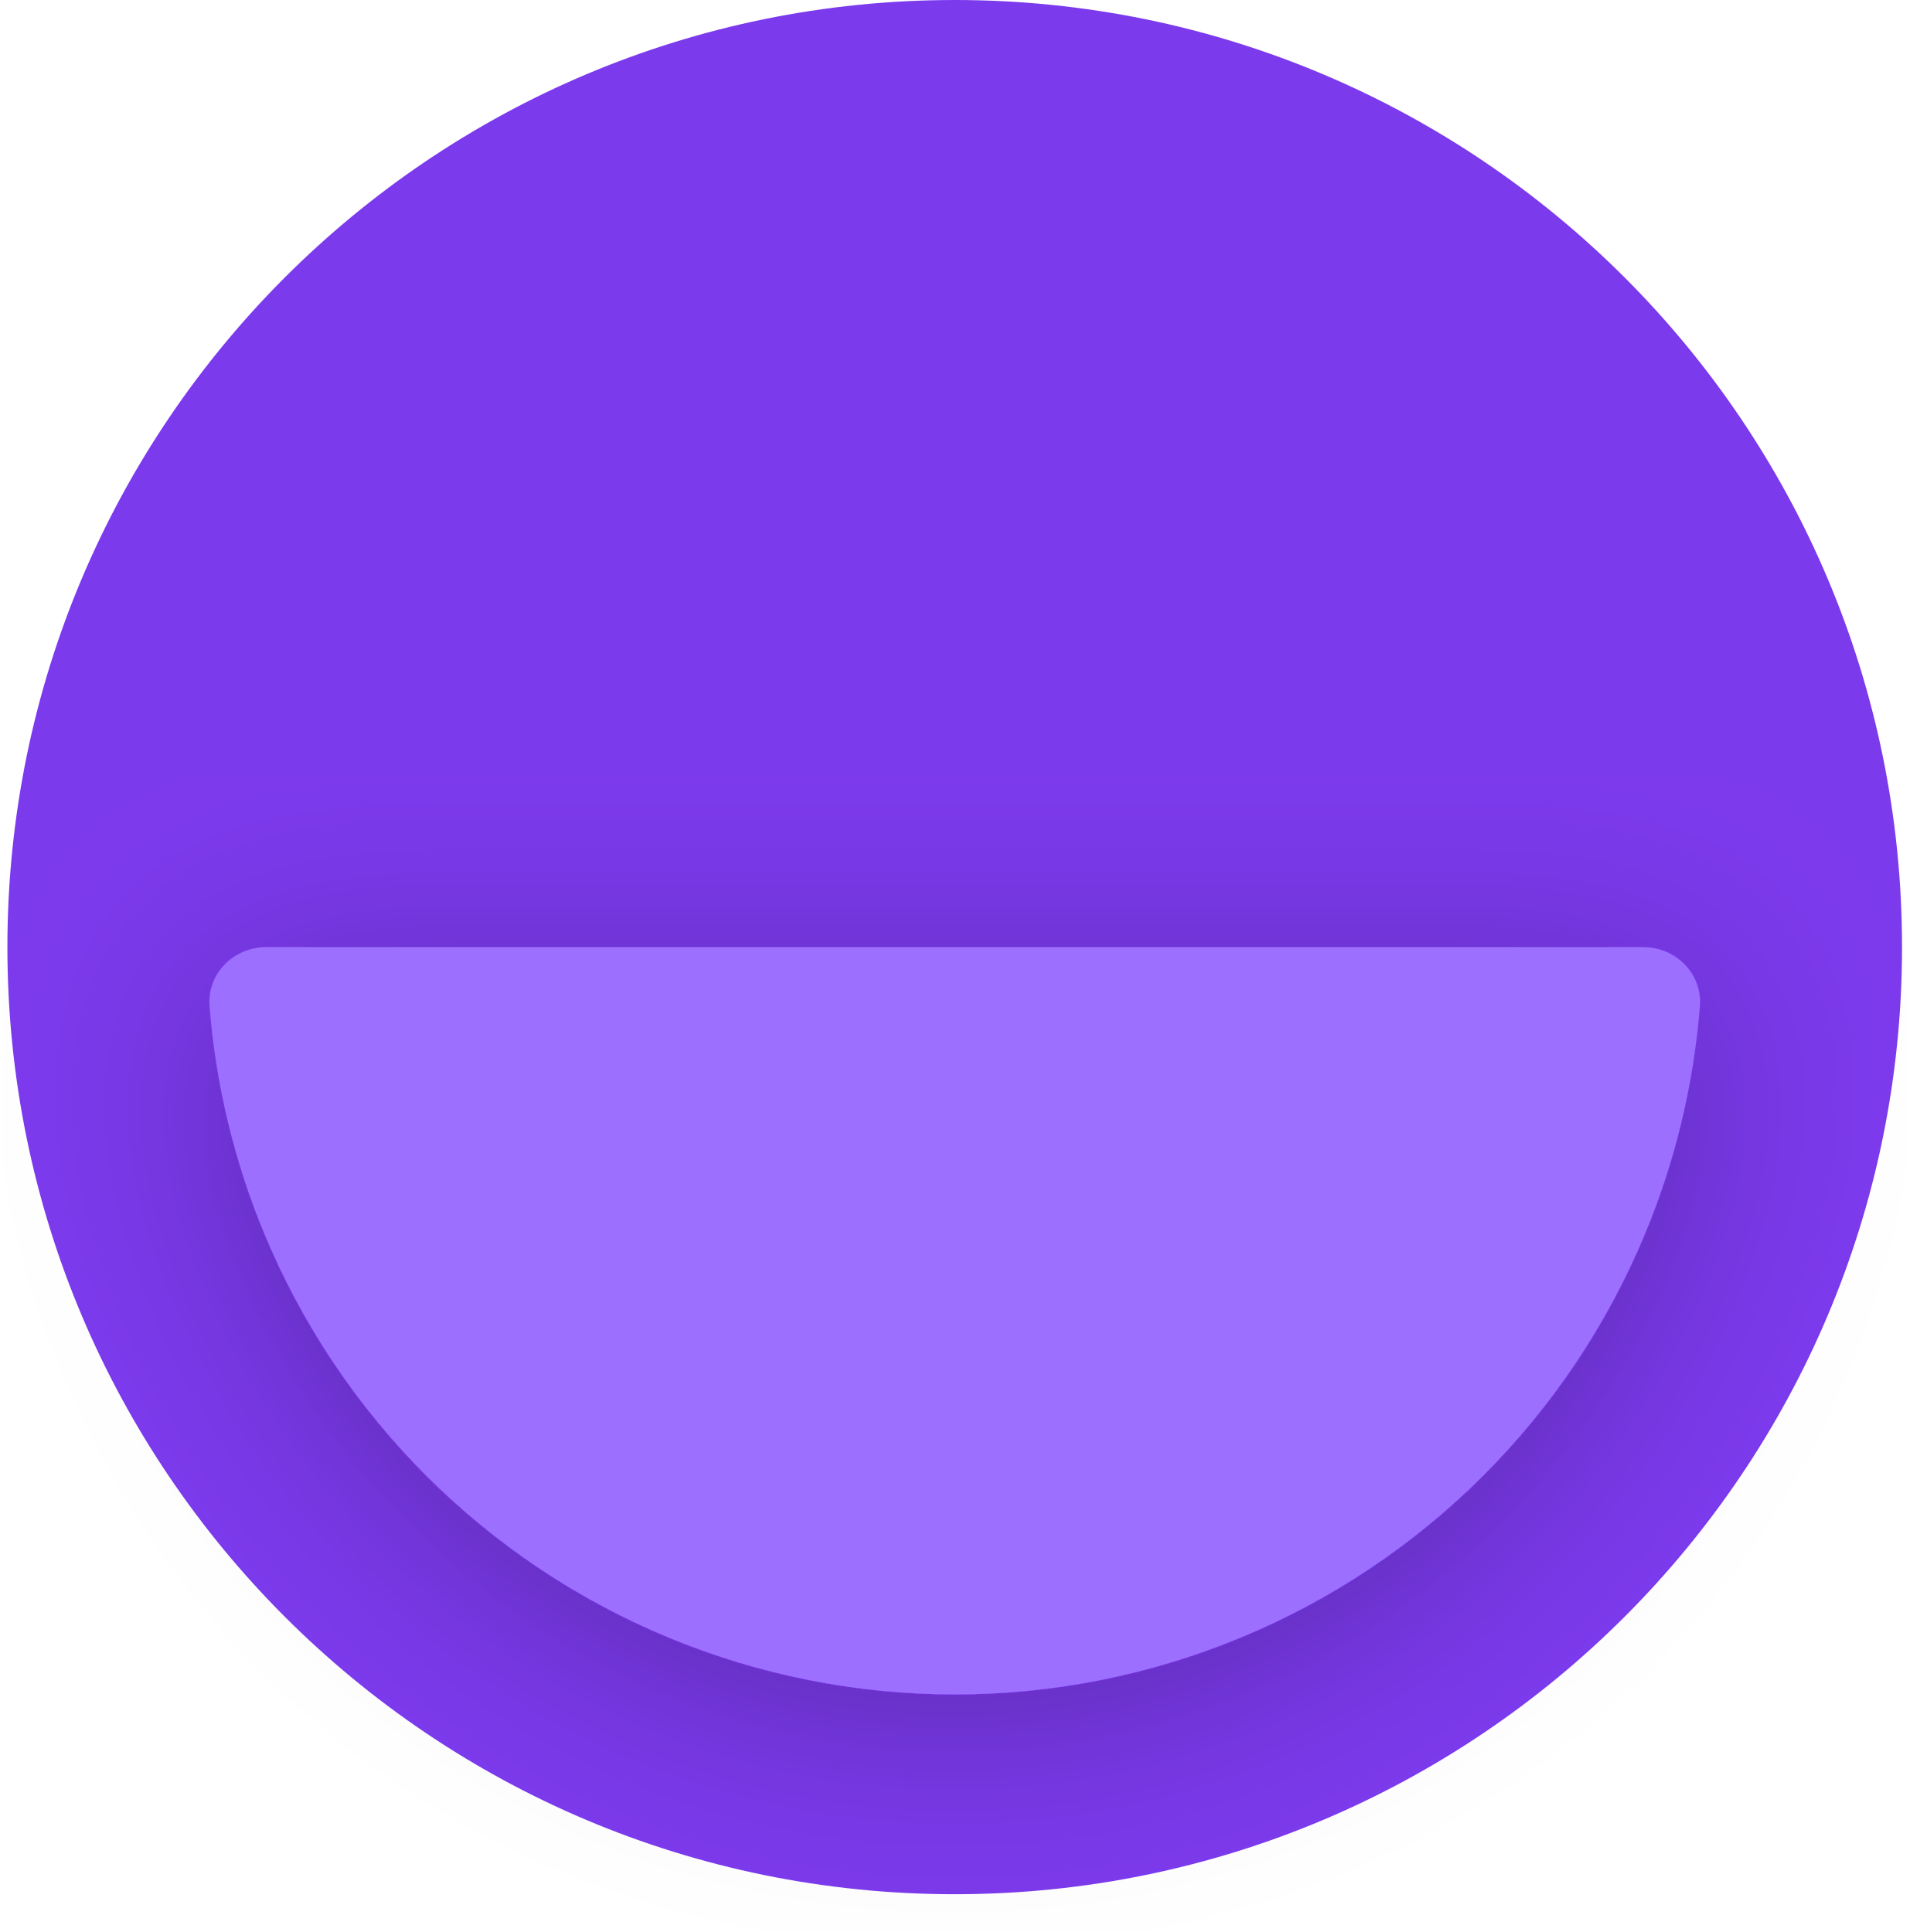
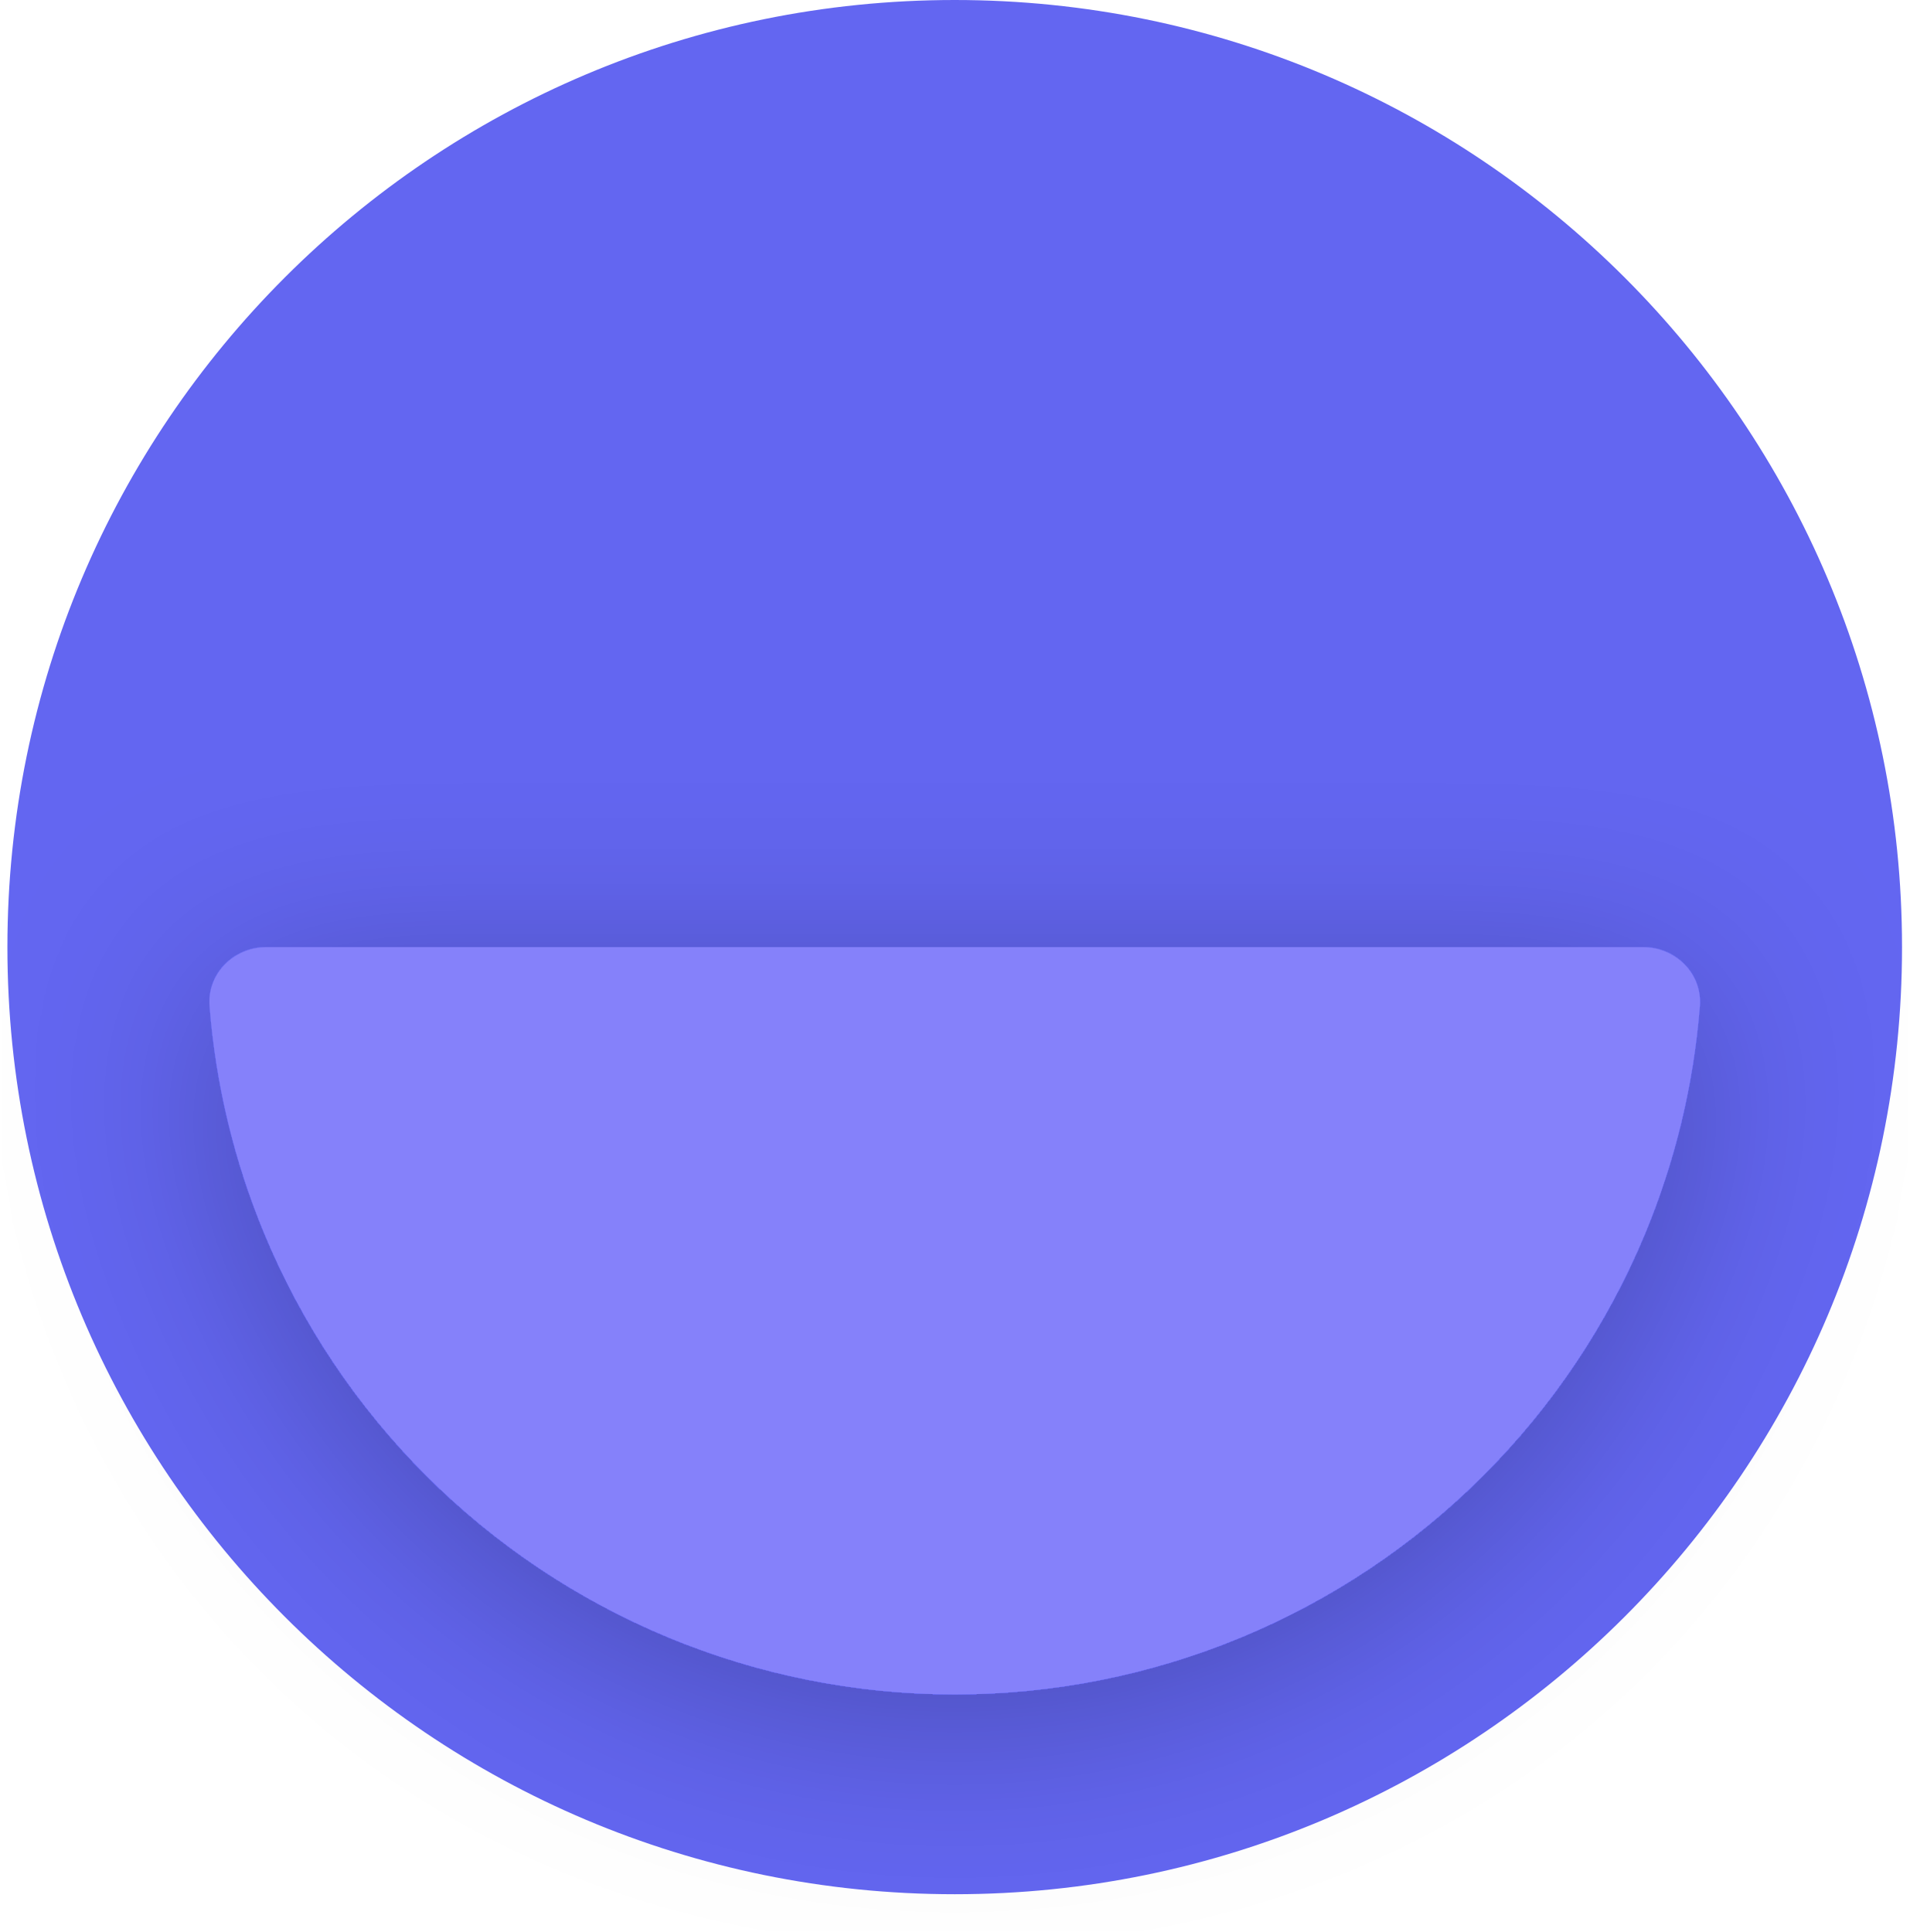
<svg xmlns="http://www.w3.org/2000/svg" width="258" height="261" viewBox="0 0 258 261" fill="none">
-   <rect x="1" width="256" height="256" rx="128" fill="#7C3AED" />
+   <rect x="1" width="256" height="256" rx="128" fill="#6366F1" />
  <g filter="url(#filter0_d_1_14)">
-     <path d="M222 128C226.418 128 230.033 131.587 229.683 135.992C228.848 146.518 226.365 156.865 222.312 166.651C217.236 178.905 209.797 190.039 200.418 199.418C191.039 208.797 179.905 216.236 167.651 221.312C155.397 226.388 142.264 229 129 229C115.736 229 102.603 226.388 90.349 221.312C78.095 216.236 66.961 208.796 57.582 199.418C48.203 190.039 40.764 178.905 35.688 166.651C31.635 156.865 29.152 146.518 28.317 135.992C27.967 131.587 31.582 128 36 128L129 128L222 128Z" fill="#9D6FFF" />
+     <path d="M222 128C226.418 128 230.033 131.587 229.683 135.992C228.848 146.518 226.365 156.865 222.312 166.651C217.236 178.905 209.797 190.039 200.418 199.418C191.039 208.797 179.905 216.236 167.651 221.312C155.397 226.388 142.264 229 129 229C115.736 229 102.603 226.388 90.349 221.312C78.095 216.236 66.961 208.796 57.582 199.418C48.203 190.039 40.764 178.905 35.688 166.651C31.635 156.865 29.152 146.518 28.317 135.992C27.967 131.587 31.582 128 36 128L129 128L222 128Z" fill="#8581FA" />
  </g>
  <defs>
    <filter id="filter0_d_1_14" x="0.293" y="104" width="257.413" height="157" filterUnits="userSpaceOnUse" color-interpolation-filters="sRGB">
      <feFlood flood-opacity="0" result="BackgroundImageFix" />
      <feColorMatrix in="SourceAlpha" type="matrix" values="0 0 0 0 0 0 0 0 0 0 0 0 0 0 0 0 0 0 127 0" result="hardAlpha" />
      <feOffset dy="4" />
      <feGaussianBlur stdDeviation="14" />
      <feComposite in2="hardAlpha" operator="out" />
      <feColorMatrix type="matrix" values="0 0 0 0 0 0 0 0 0 0 0 0 0 0 0 0 0 0 0.25 0" />
      <feBlend mode="normal" in2="BackgroundImageFix" result="effect1_dropShadow_1_14" />
      <feBlend mode="normal" in="SourceGraphic" in2="effect1_dropShadow_1_14" result="shape" />
    </filter>
  </defs>
</svg>
